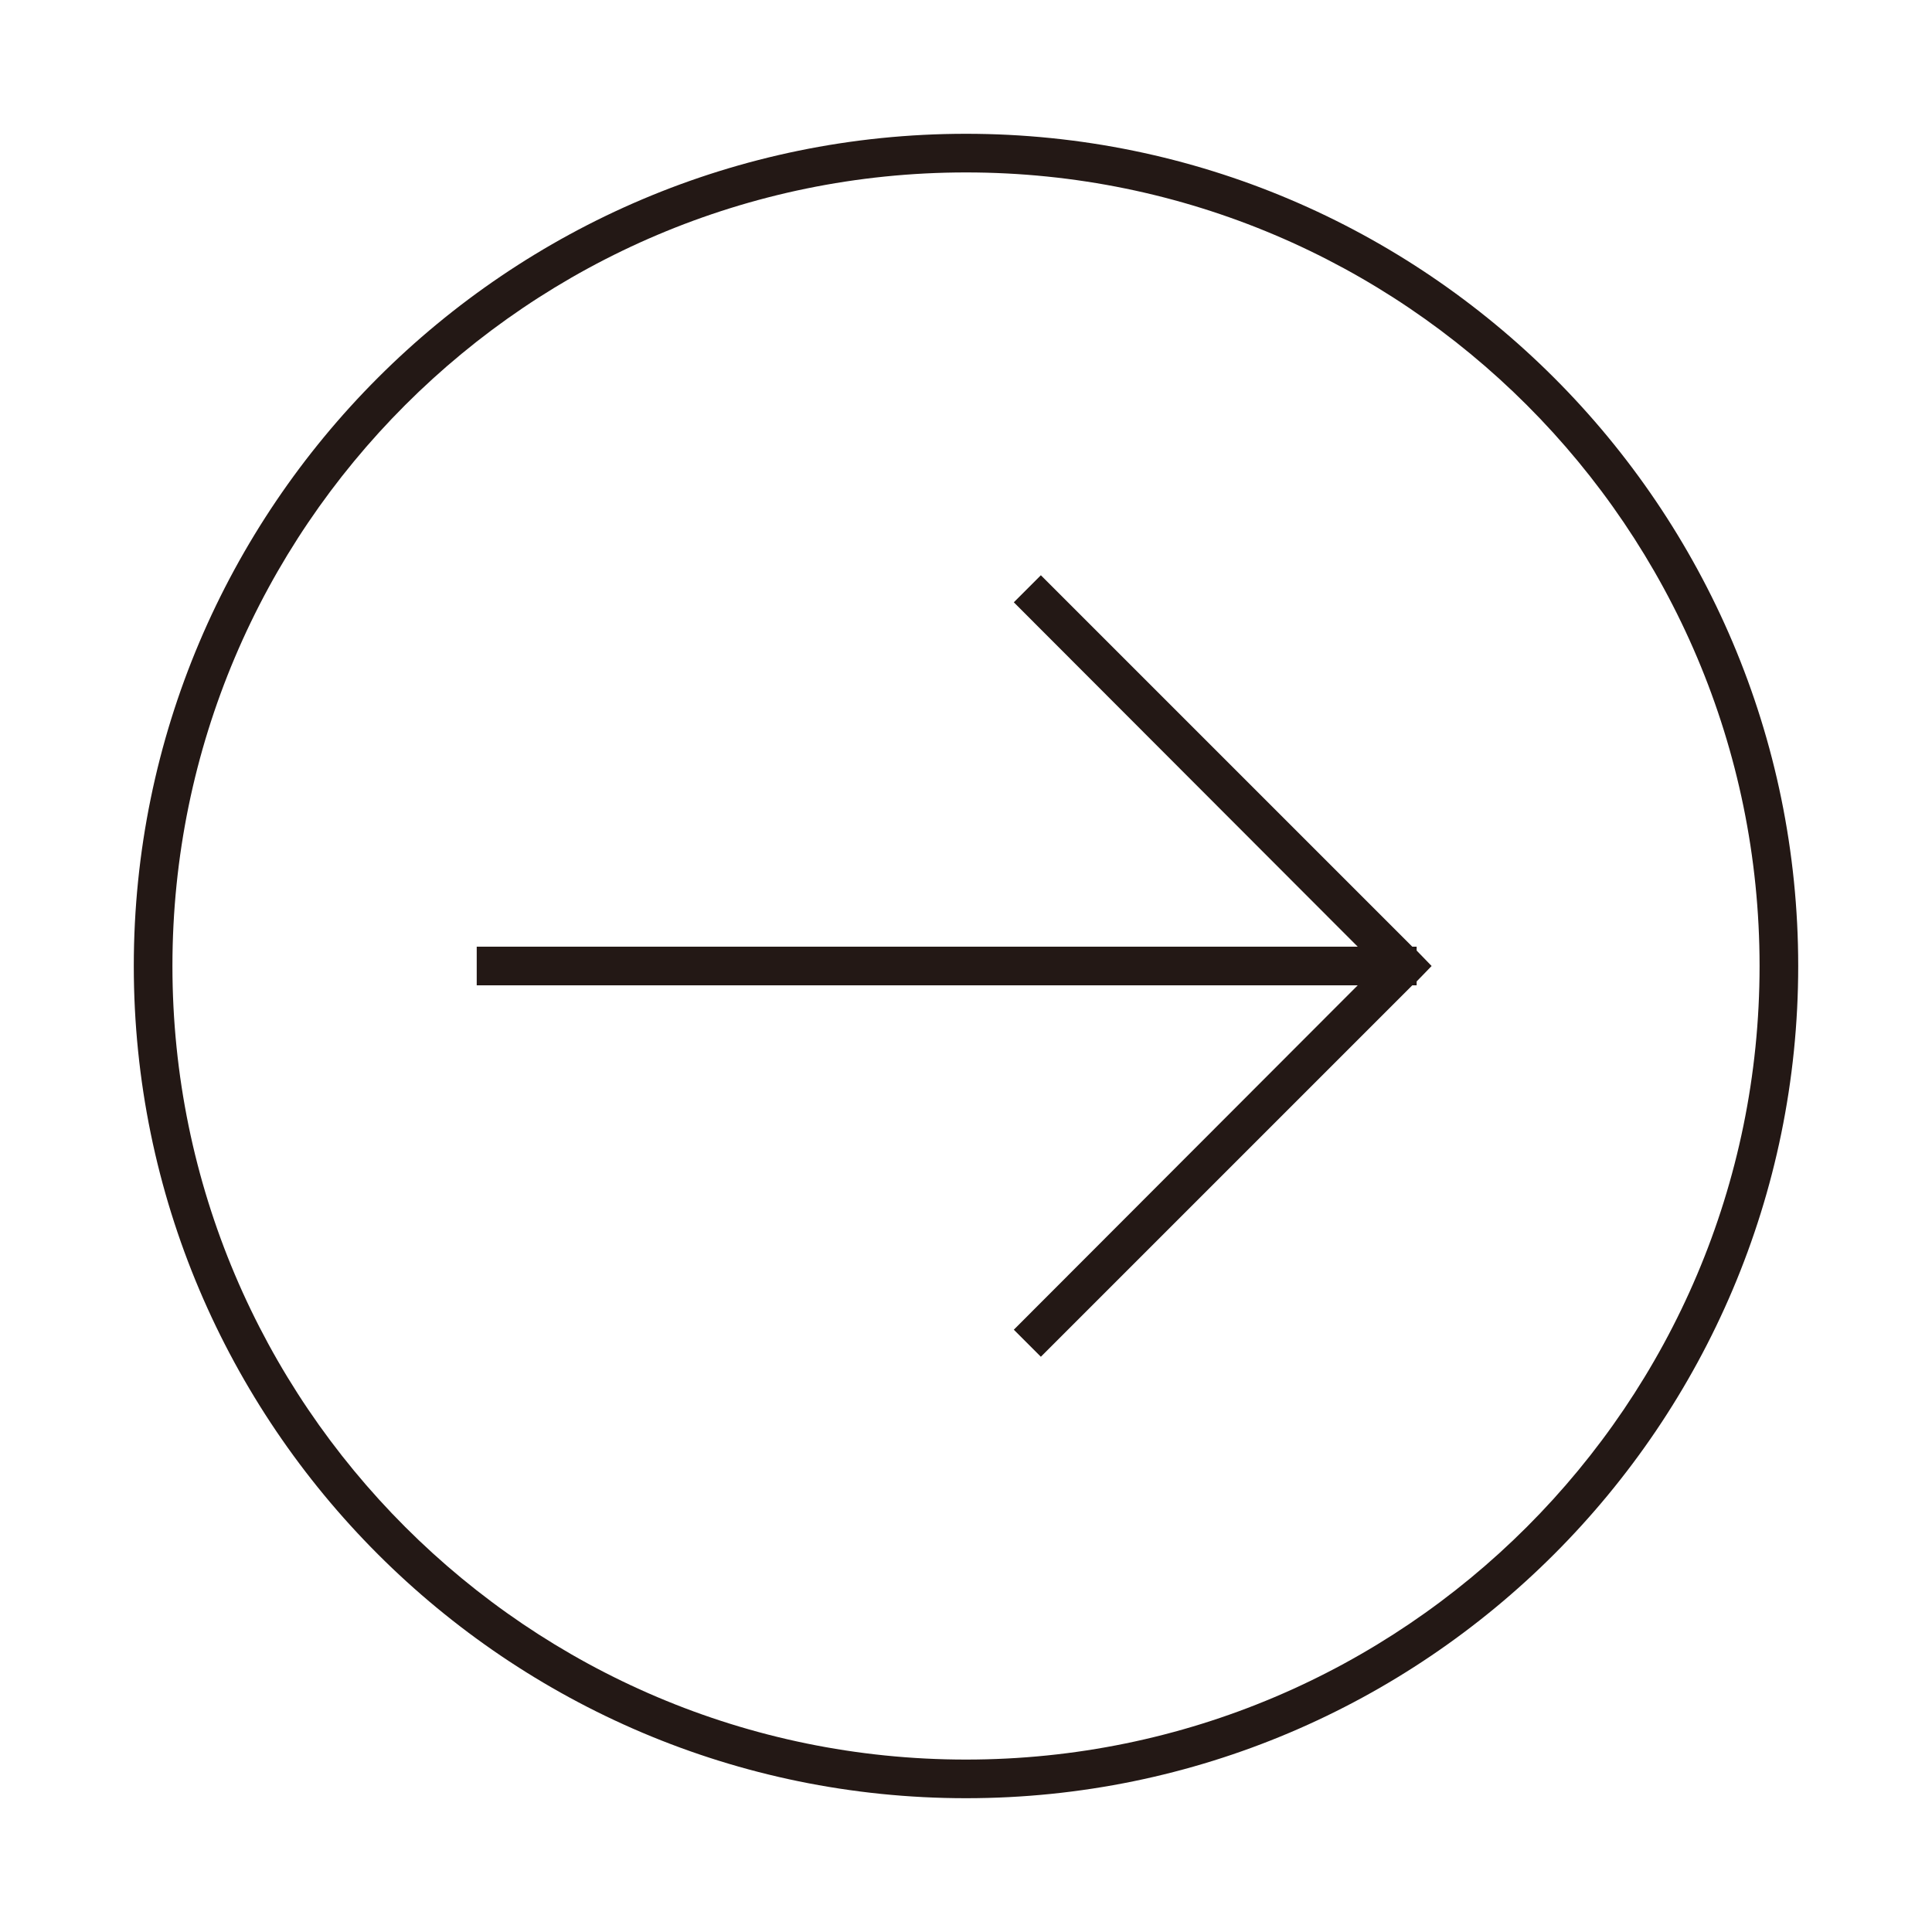
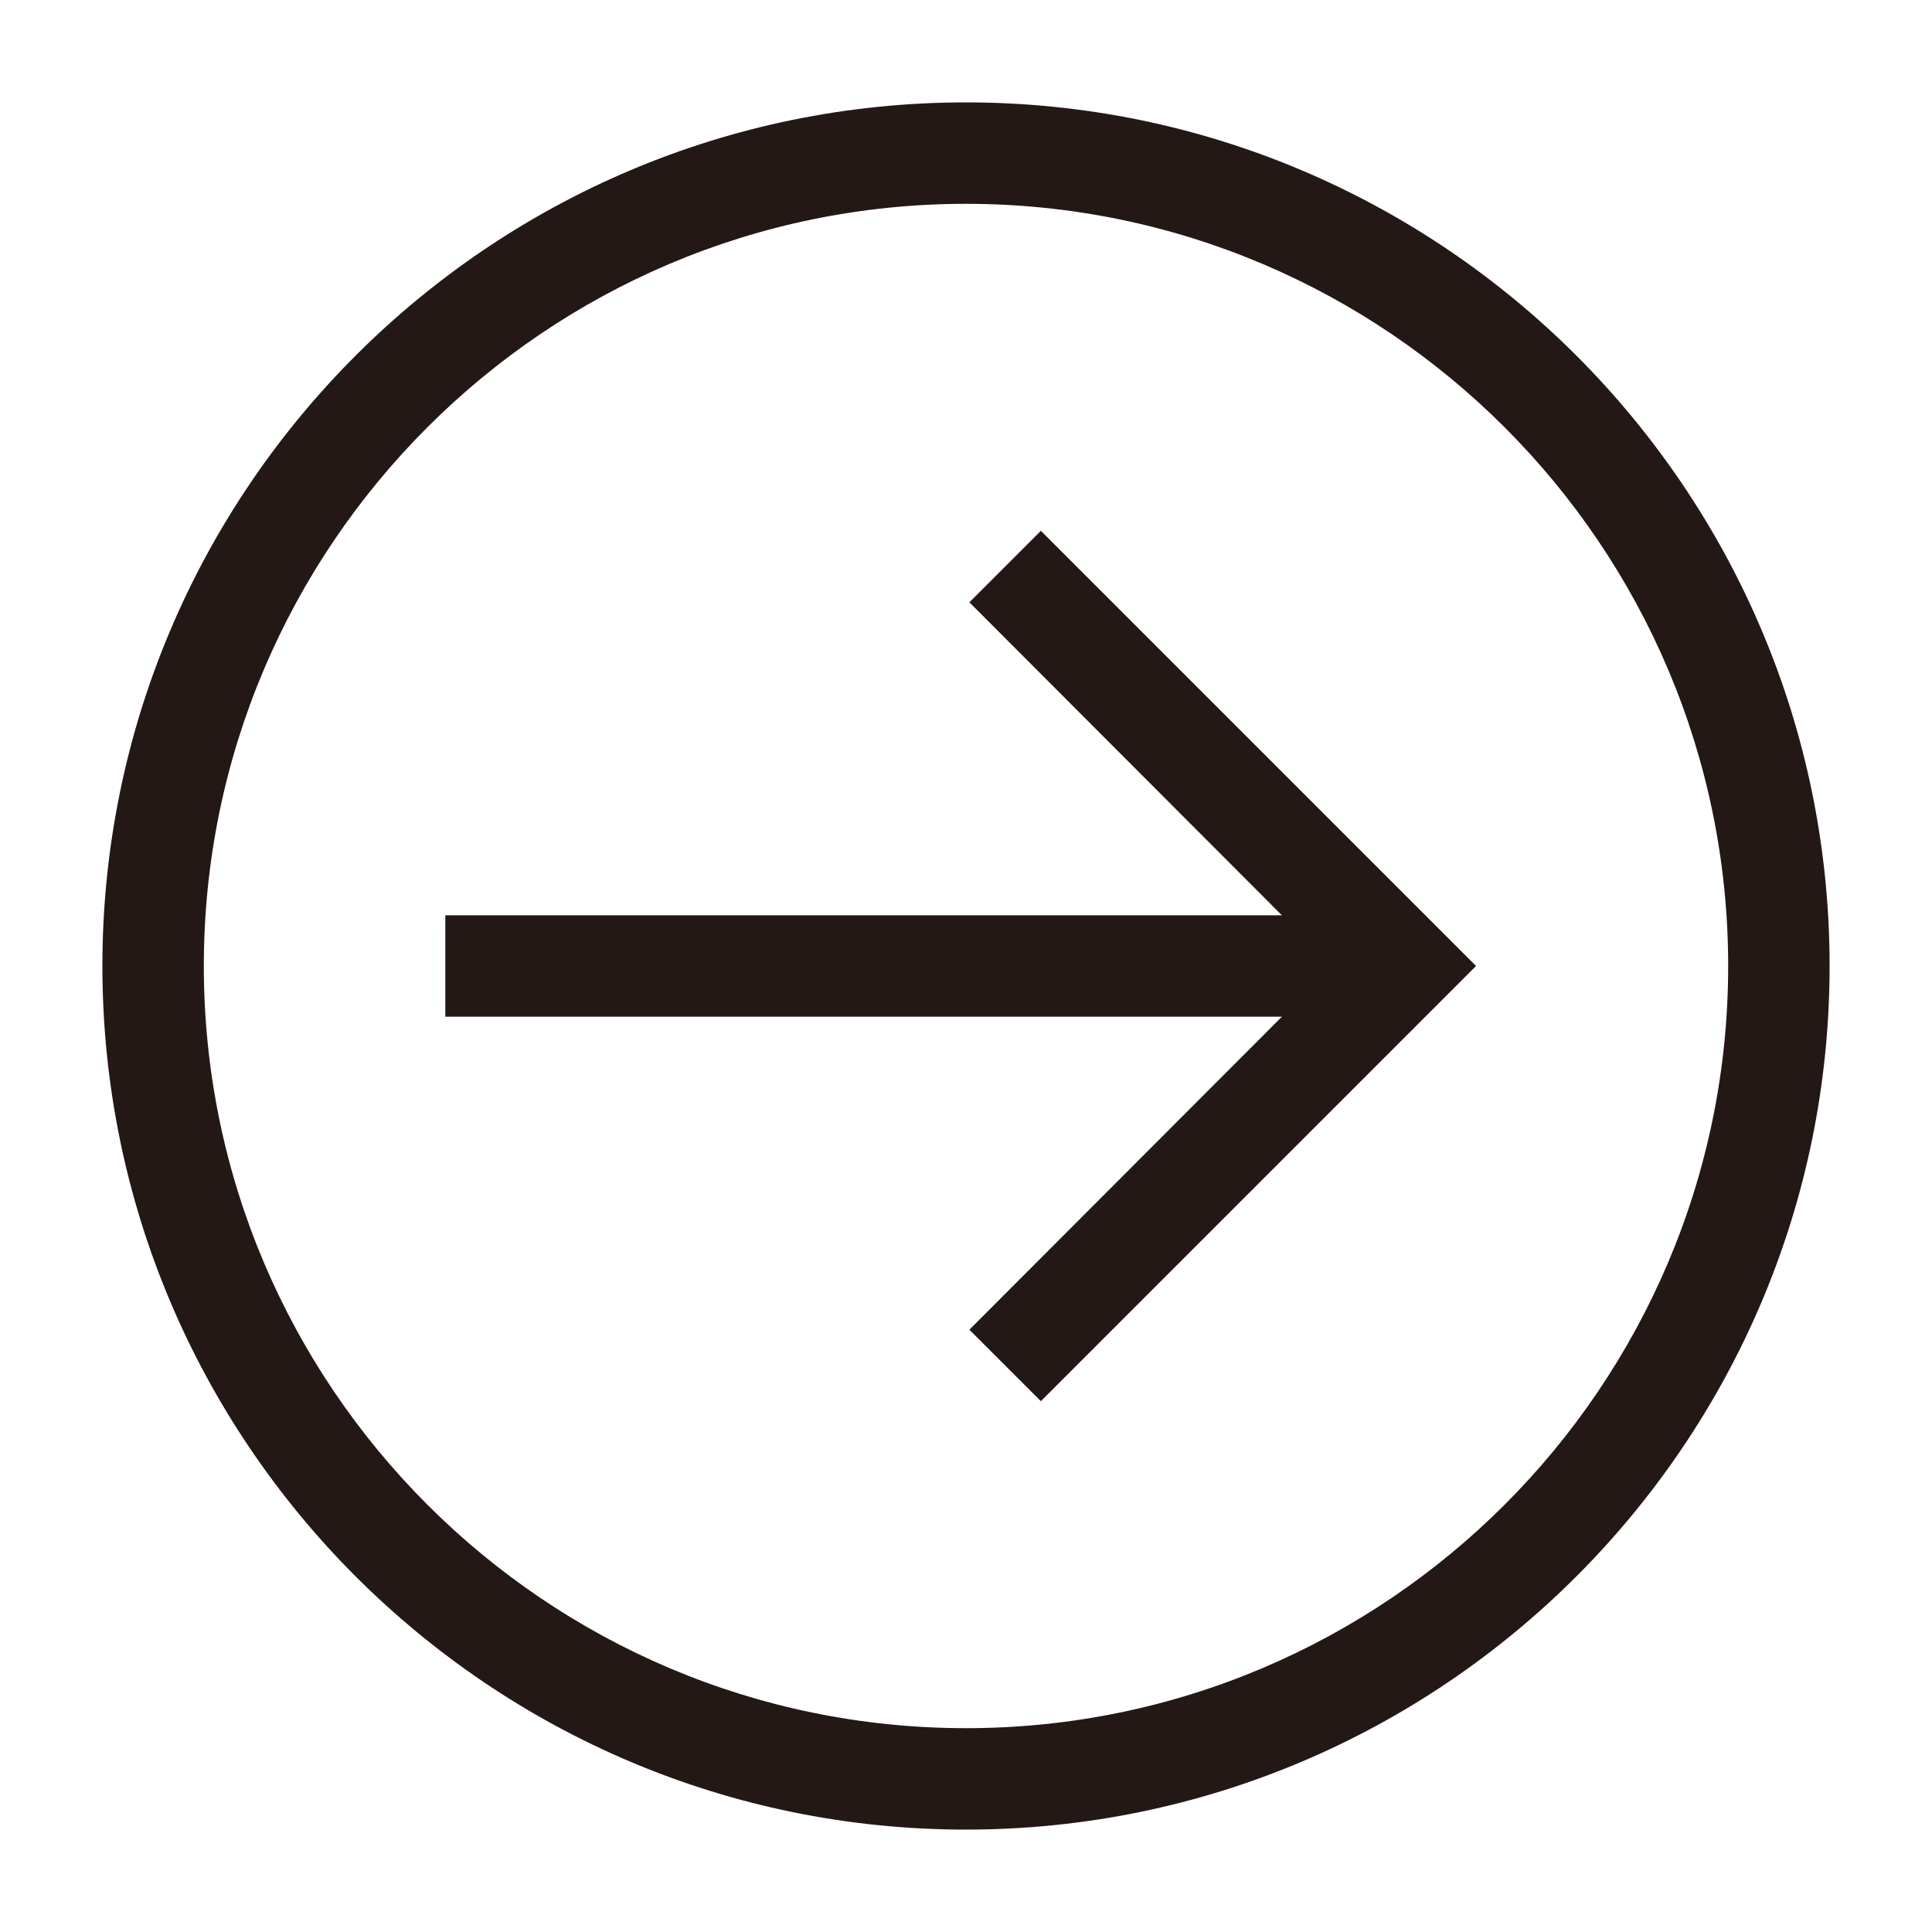
<svg xmlns="http://www.w3.org/2000/svg" version="1.1" id="레이어_1" x="0px" y="0px" viewBox="0 0 400 400" style="enable-background:new 0 0 400 400;" xml:space="preserve">
  <style type="text/css">
	.st0{fill:#231815;}
</style>
  <g>
-     <path class="st0" d="M200,27.7C105,27.7,27.7,105,27.7,200S105,372.3,200,372.3S372.3,295,372.3,200S295,27.7,200,27.7z M200,364.3   c-90.6,0-164.3-73.7-164.3-164.3S109.4,35.7,200,35.7S364.3,109.4,364.3,200S290.6,364.3,200,364.3z" />
-     <polygon class="st0" points="293.3,196.8 293.3,196 292.4,196 215.5,119.1 209.9,124.7 281.1,196 98.7,196 98.7,204 281.1,204    209.9,275.3 215.5,280.9 292.4,204 293.3,204 293.3,203.2 296.4,200  " />
+     <path class="st0" d="M200,21.2c-98.6,0-178.8,80.2-178.8,178.8c0,98.6,80.2,178.8,178.8,178.8c98.6,0,178.8-80.2,178.8-178.8   C378.8,101.4,298.6,21.2,200,21.2z M200,357.8C113,357.8,42.2,287,42.2,200C42.2,113,113,42.2,200,42.2   c87,0,157.8,70.8,157.8,157.8C357.8,287,287,357.8,200,357.8z" />
+     <polygon class="st0" points="200.7,124.7 265.4,189.5 92.2,189.5 92.2,210.5 265.4,210.5 200.7,275.3 215.5,290.1 305.6,200    215.5,109.9  " />
  </g>
</svg>
